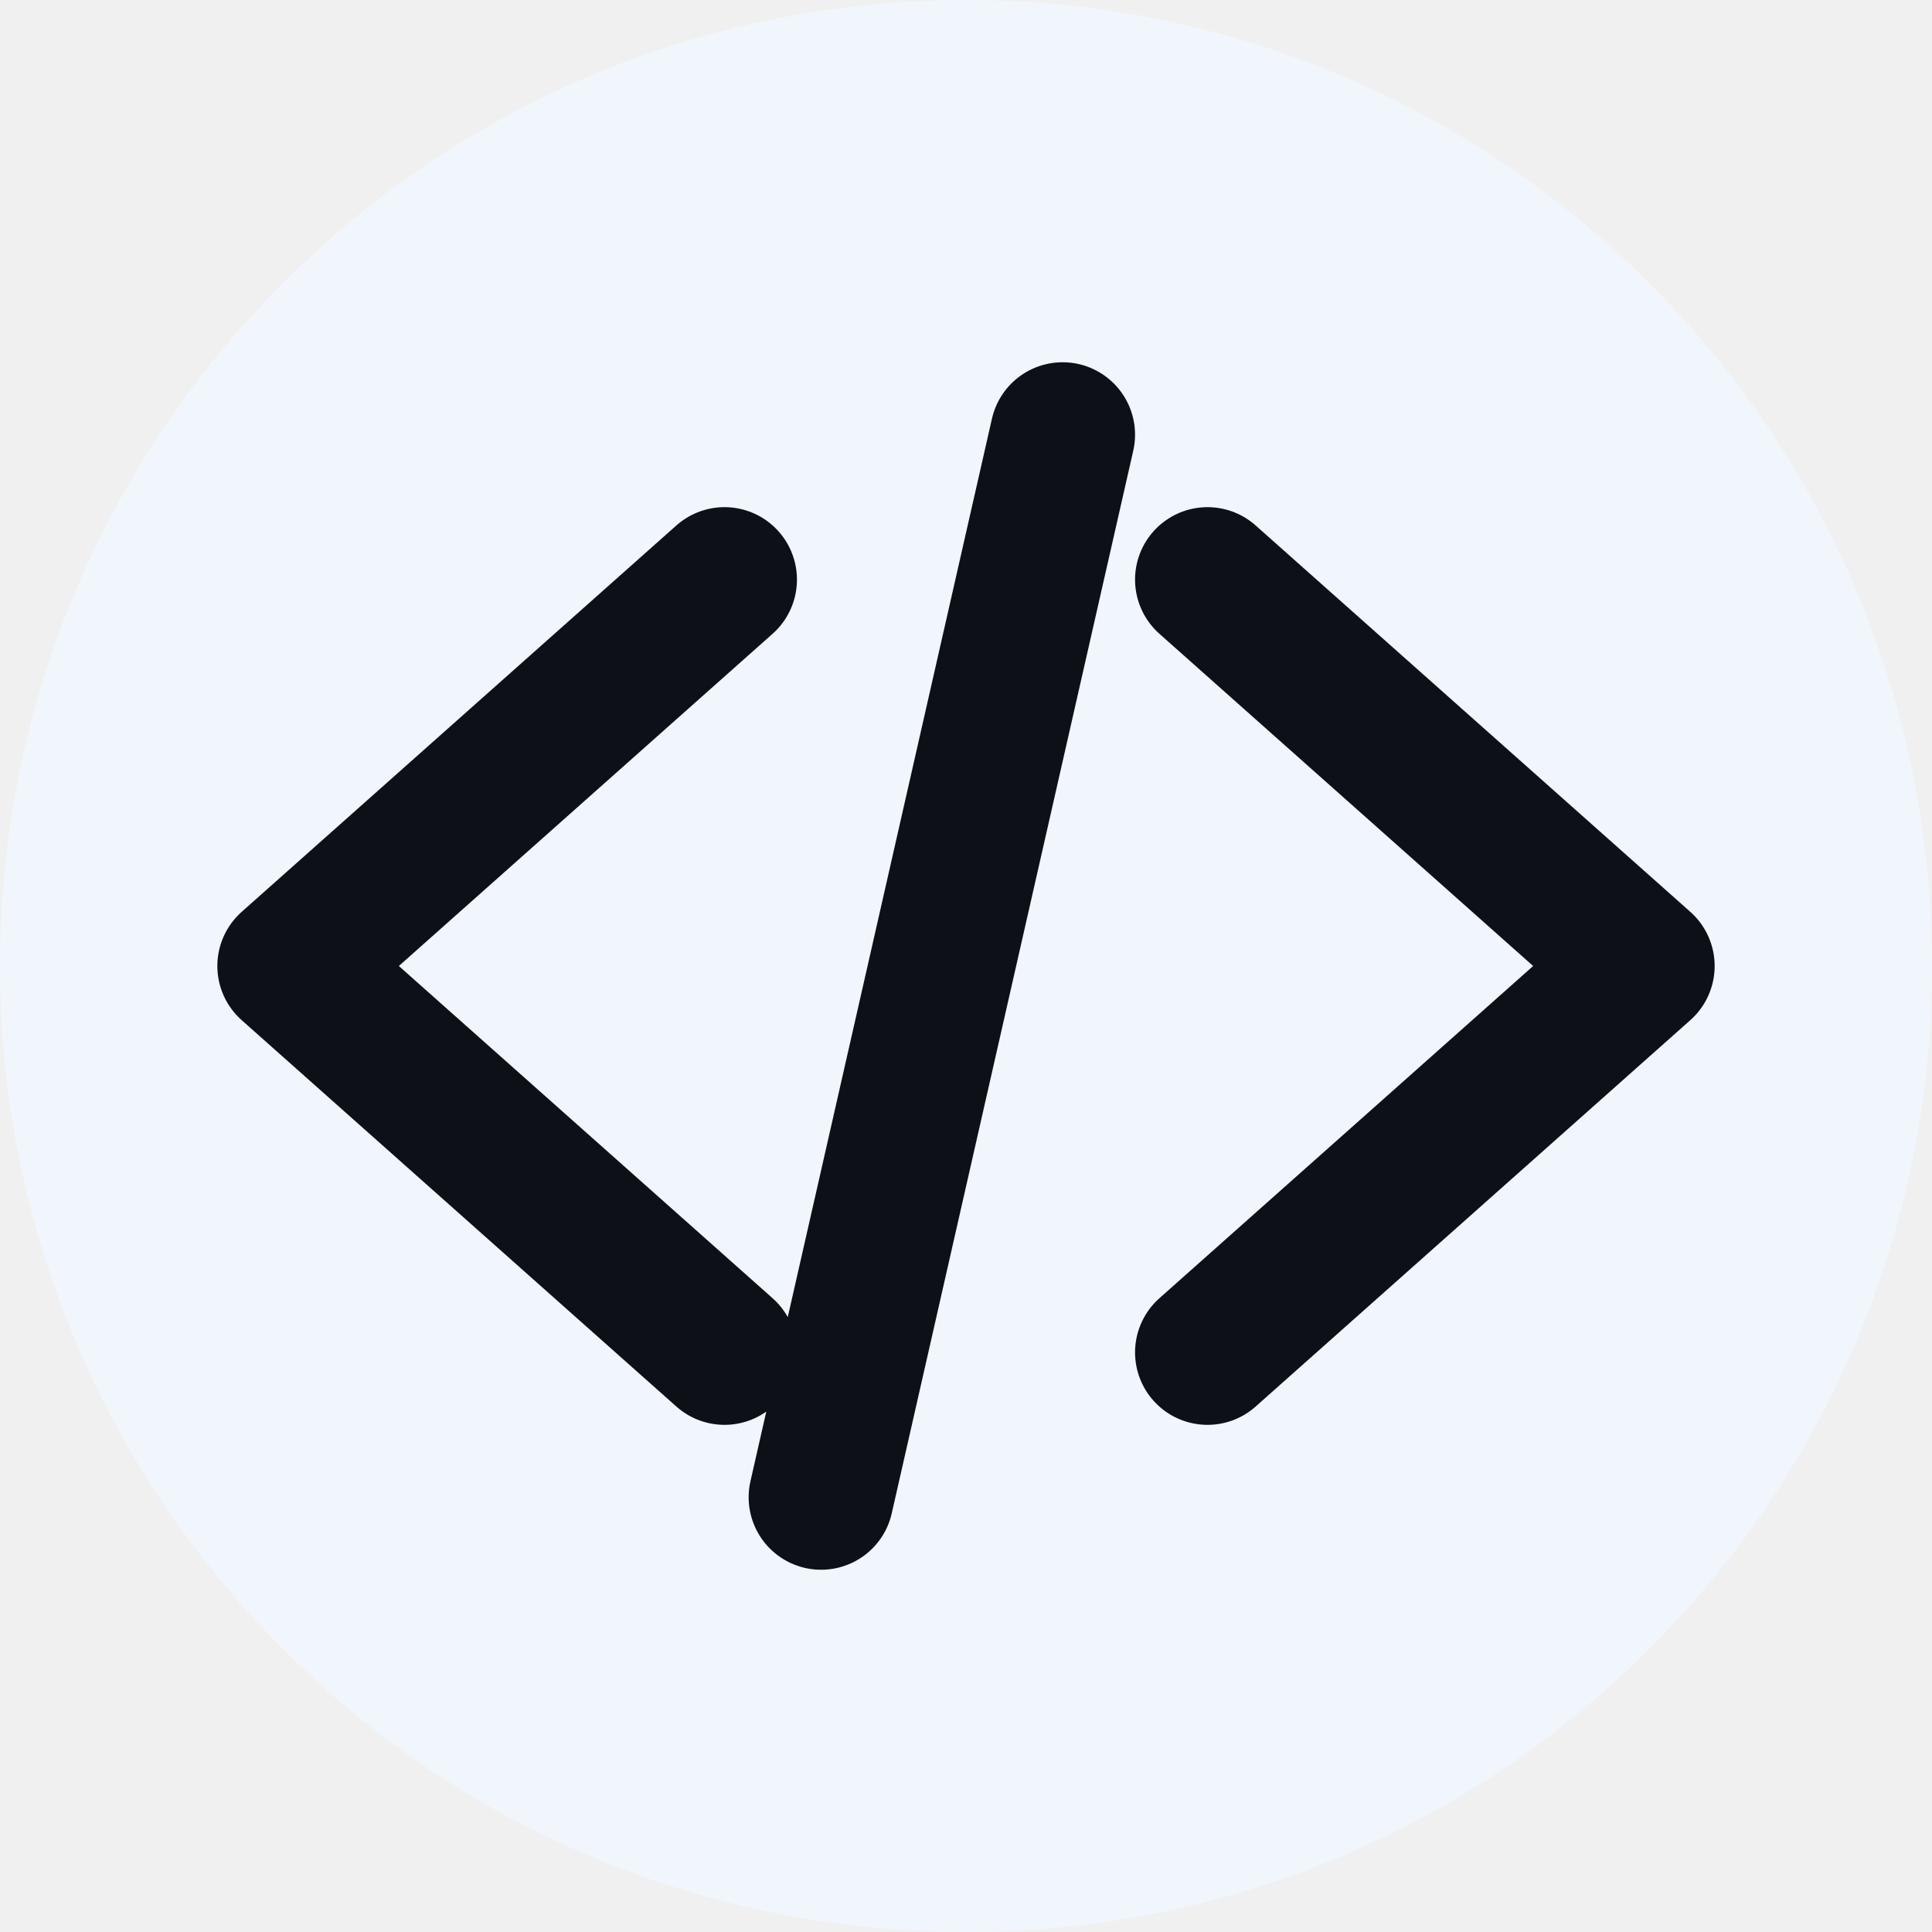
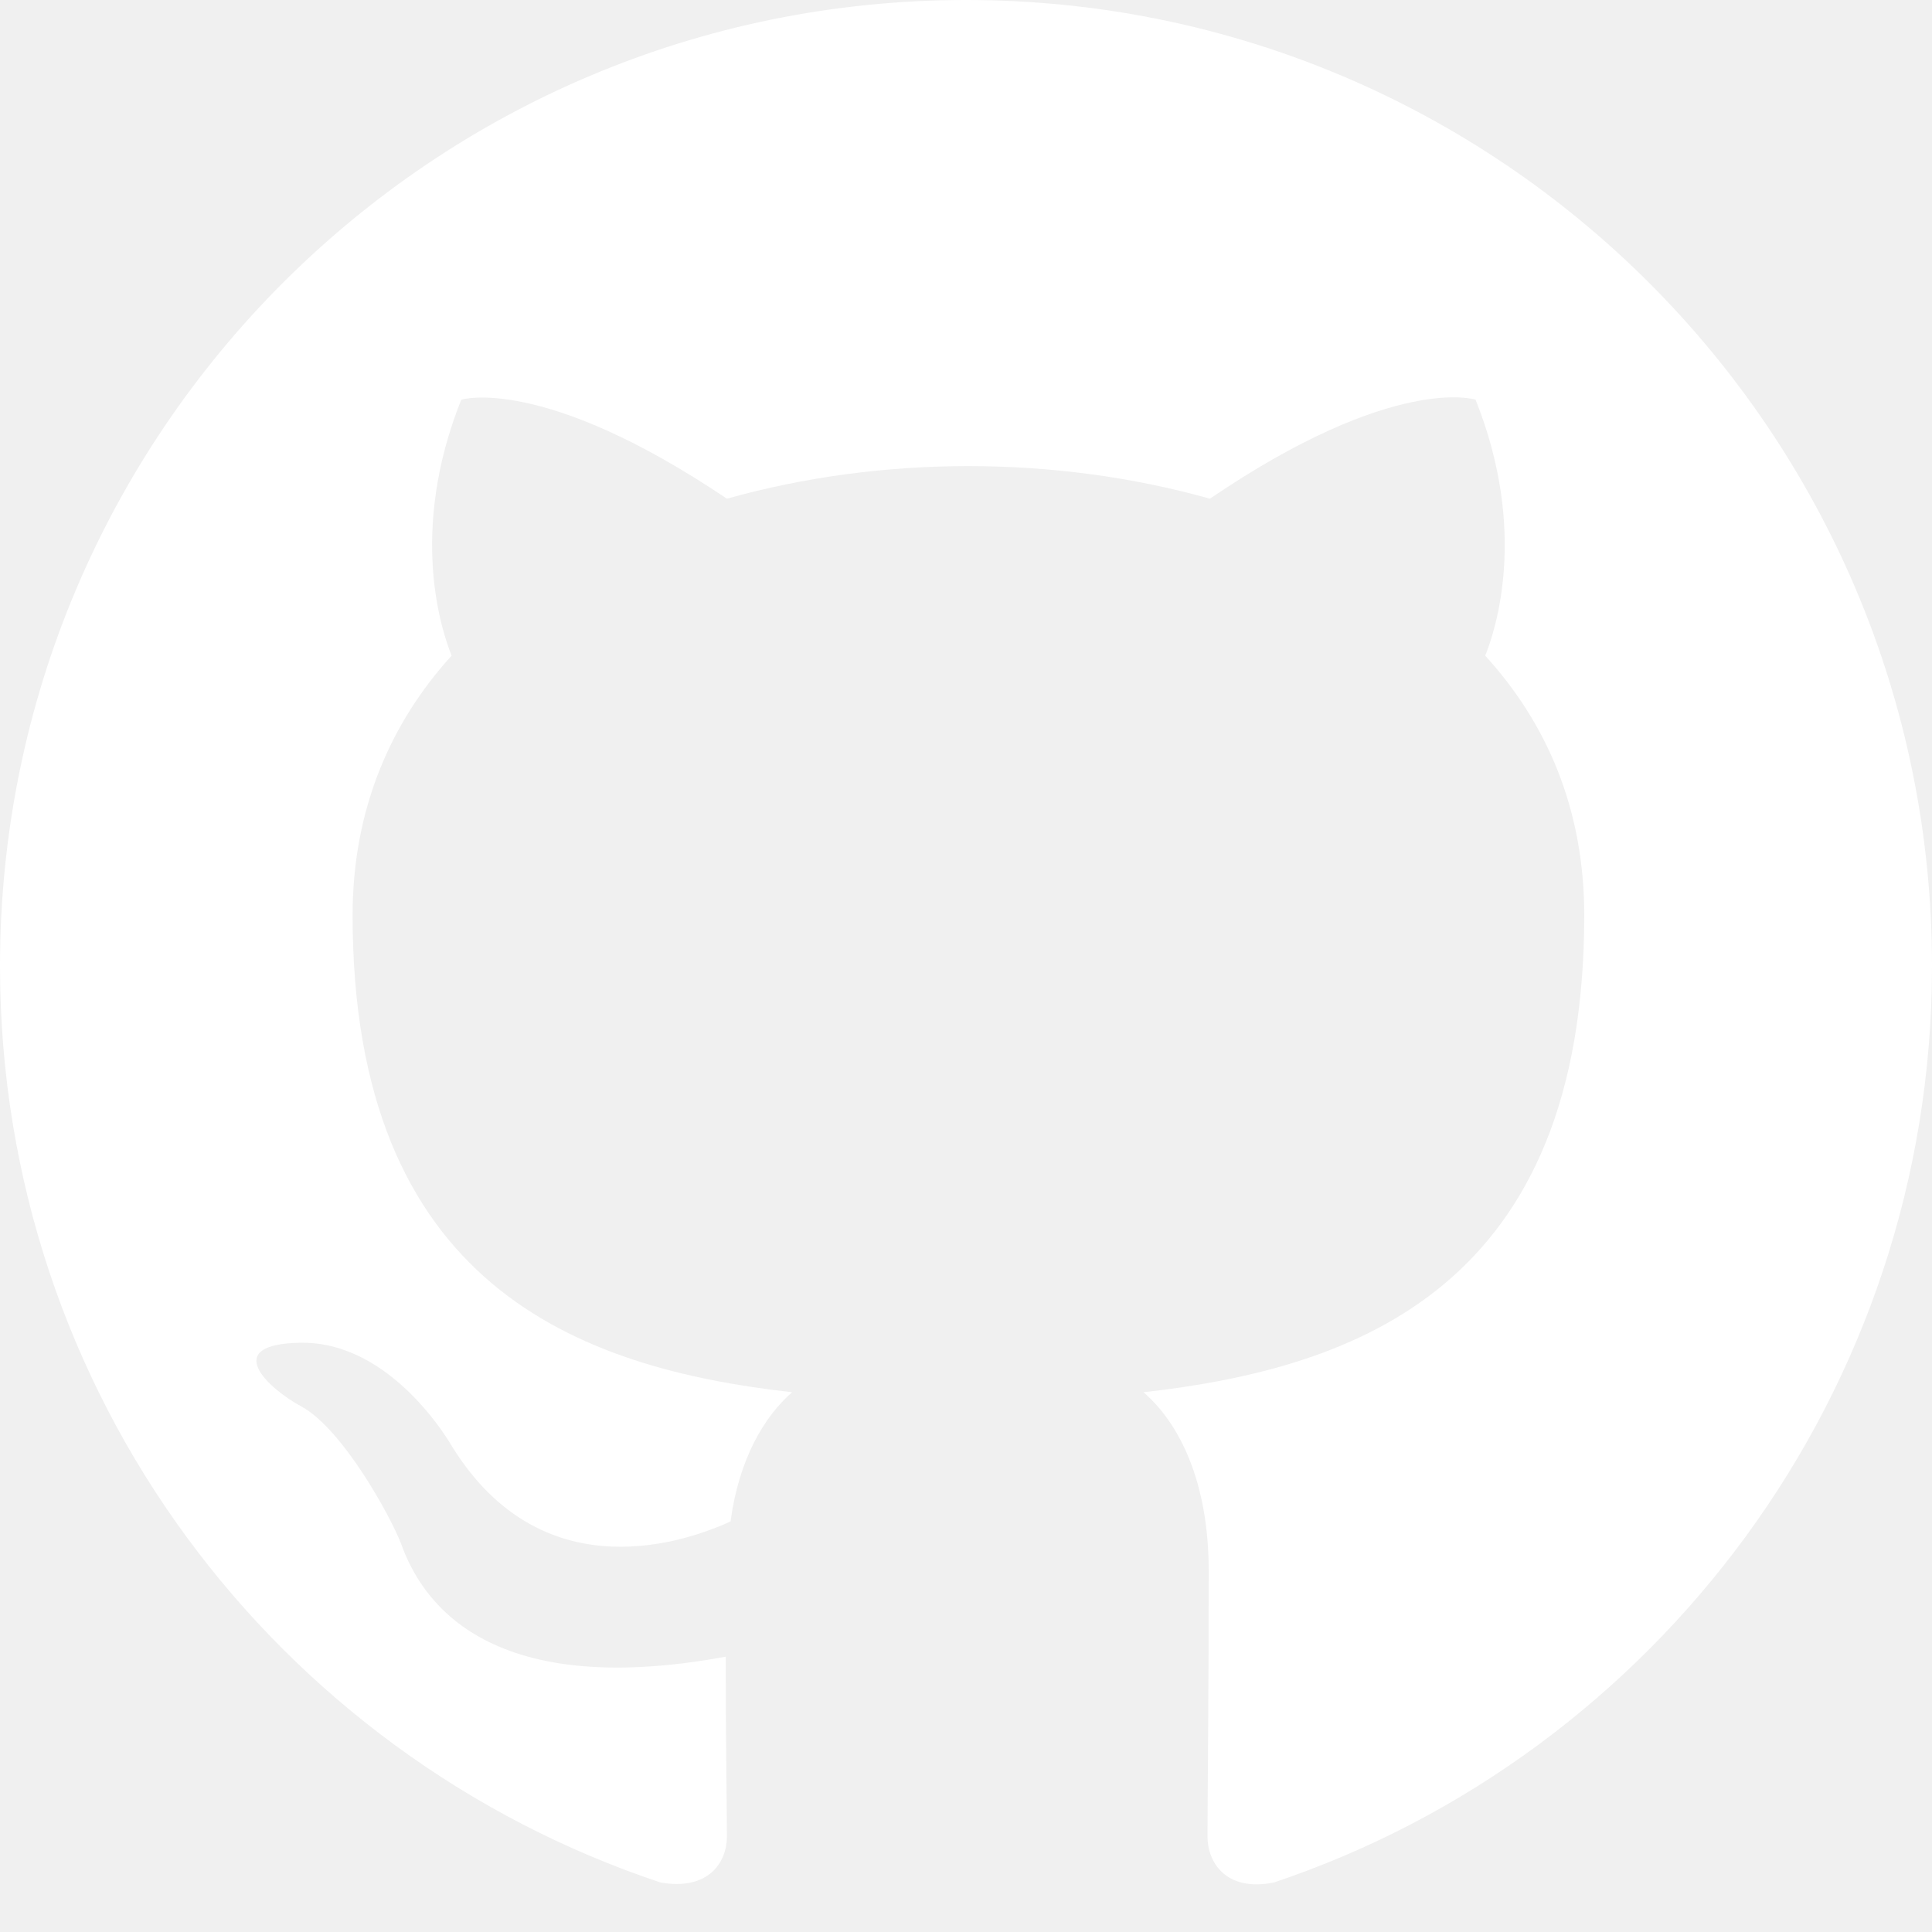
- <svg xmlns="http://www.w3.org/2000/svg" viewBox="0 0 40 40">
-   <rect width="40" height="40" rx="20" fill="#f0f6fc" />
-   <path d="m15 12-9 8 9 8m10-16 9 8-9 8m-3-19-5 22" fill="none" stroke="#0d1117" stroke-width="3" stroke-linecap="round" stroke-linejoin="round" />
+ <svg xmlns="http://www.w3.org/2000/svg" width="32" height="32" viewBox="0 0 32 32" fill="none">
+   <path fill-rule="evenodd" clip-rule="evenodd" d="M16 0C7.16 0 0 7.16 0 16C0 23.08 4.58 29.06 10.94 31.18C11.74 31.32 12.04 30.84 12.04 30.42C12.04 30.04 12.02 28.78 12.02 27.44C8 28.18 6.96 26.46 6.64 25.56C6.46 25.1 5.68 23.68 5 23.3C4.44 23 3.64 22.26 4.98 22.24C6.24 22.22 7.14 23.4 7.44 23.88C8.88 26.3 11.18 25.62 12.1 25.2C12.24 24.16 12.66 23.46 13.12 23.06C9.56 22.66 5.84 21.28 5.84 15.16C5.84 13.42 6.46 11.98 7.48 10.86C7.32 10.46 6.76 8.82 7.64 6.62C7.64 6.62 8.98 6.2 12.04 8.26C13.32 7.9 14.68 7.72 16.04 7.72C17.4 7.72 18.76 7.9 20.04 8.26C23.1 6.18 24.44 6.62 24.44 6.62C25.32 8.82 24.76 10.46 24.6 10.86C25.62 11.98 26.24 13.4 26.24 15.16C26.24 21.3 22.5 22.66 18.94 23.06C19.52 23.56 20.02 24.52 20.02 26.02C20.02 28.16 20 29.88 20 30.42C20 30.84 20.3 31.34 21.1 31.18C27.42 29.06 32 23.06 32 16C32 7.16 24.84 0 16 0V0Z" fill="white" />
</svg>
